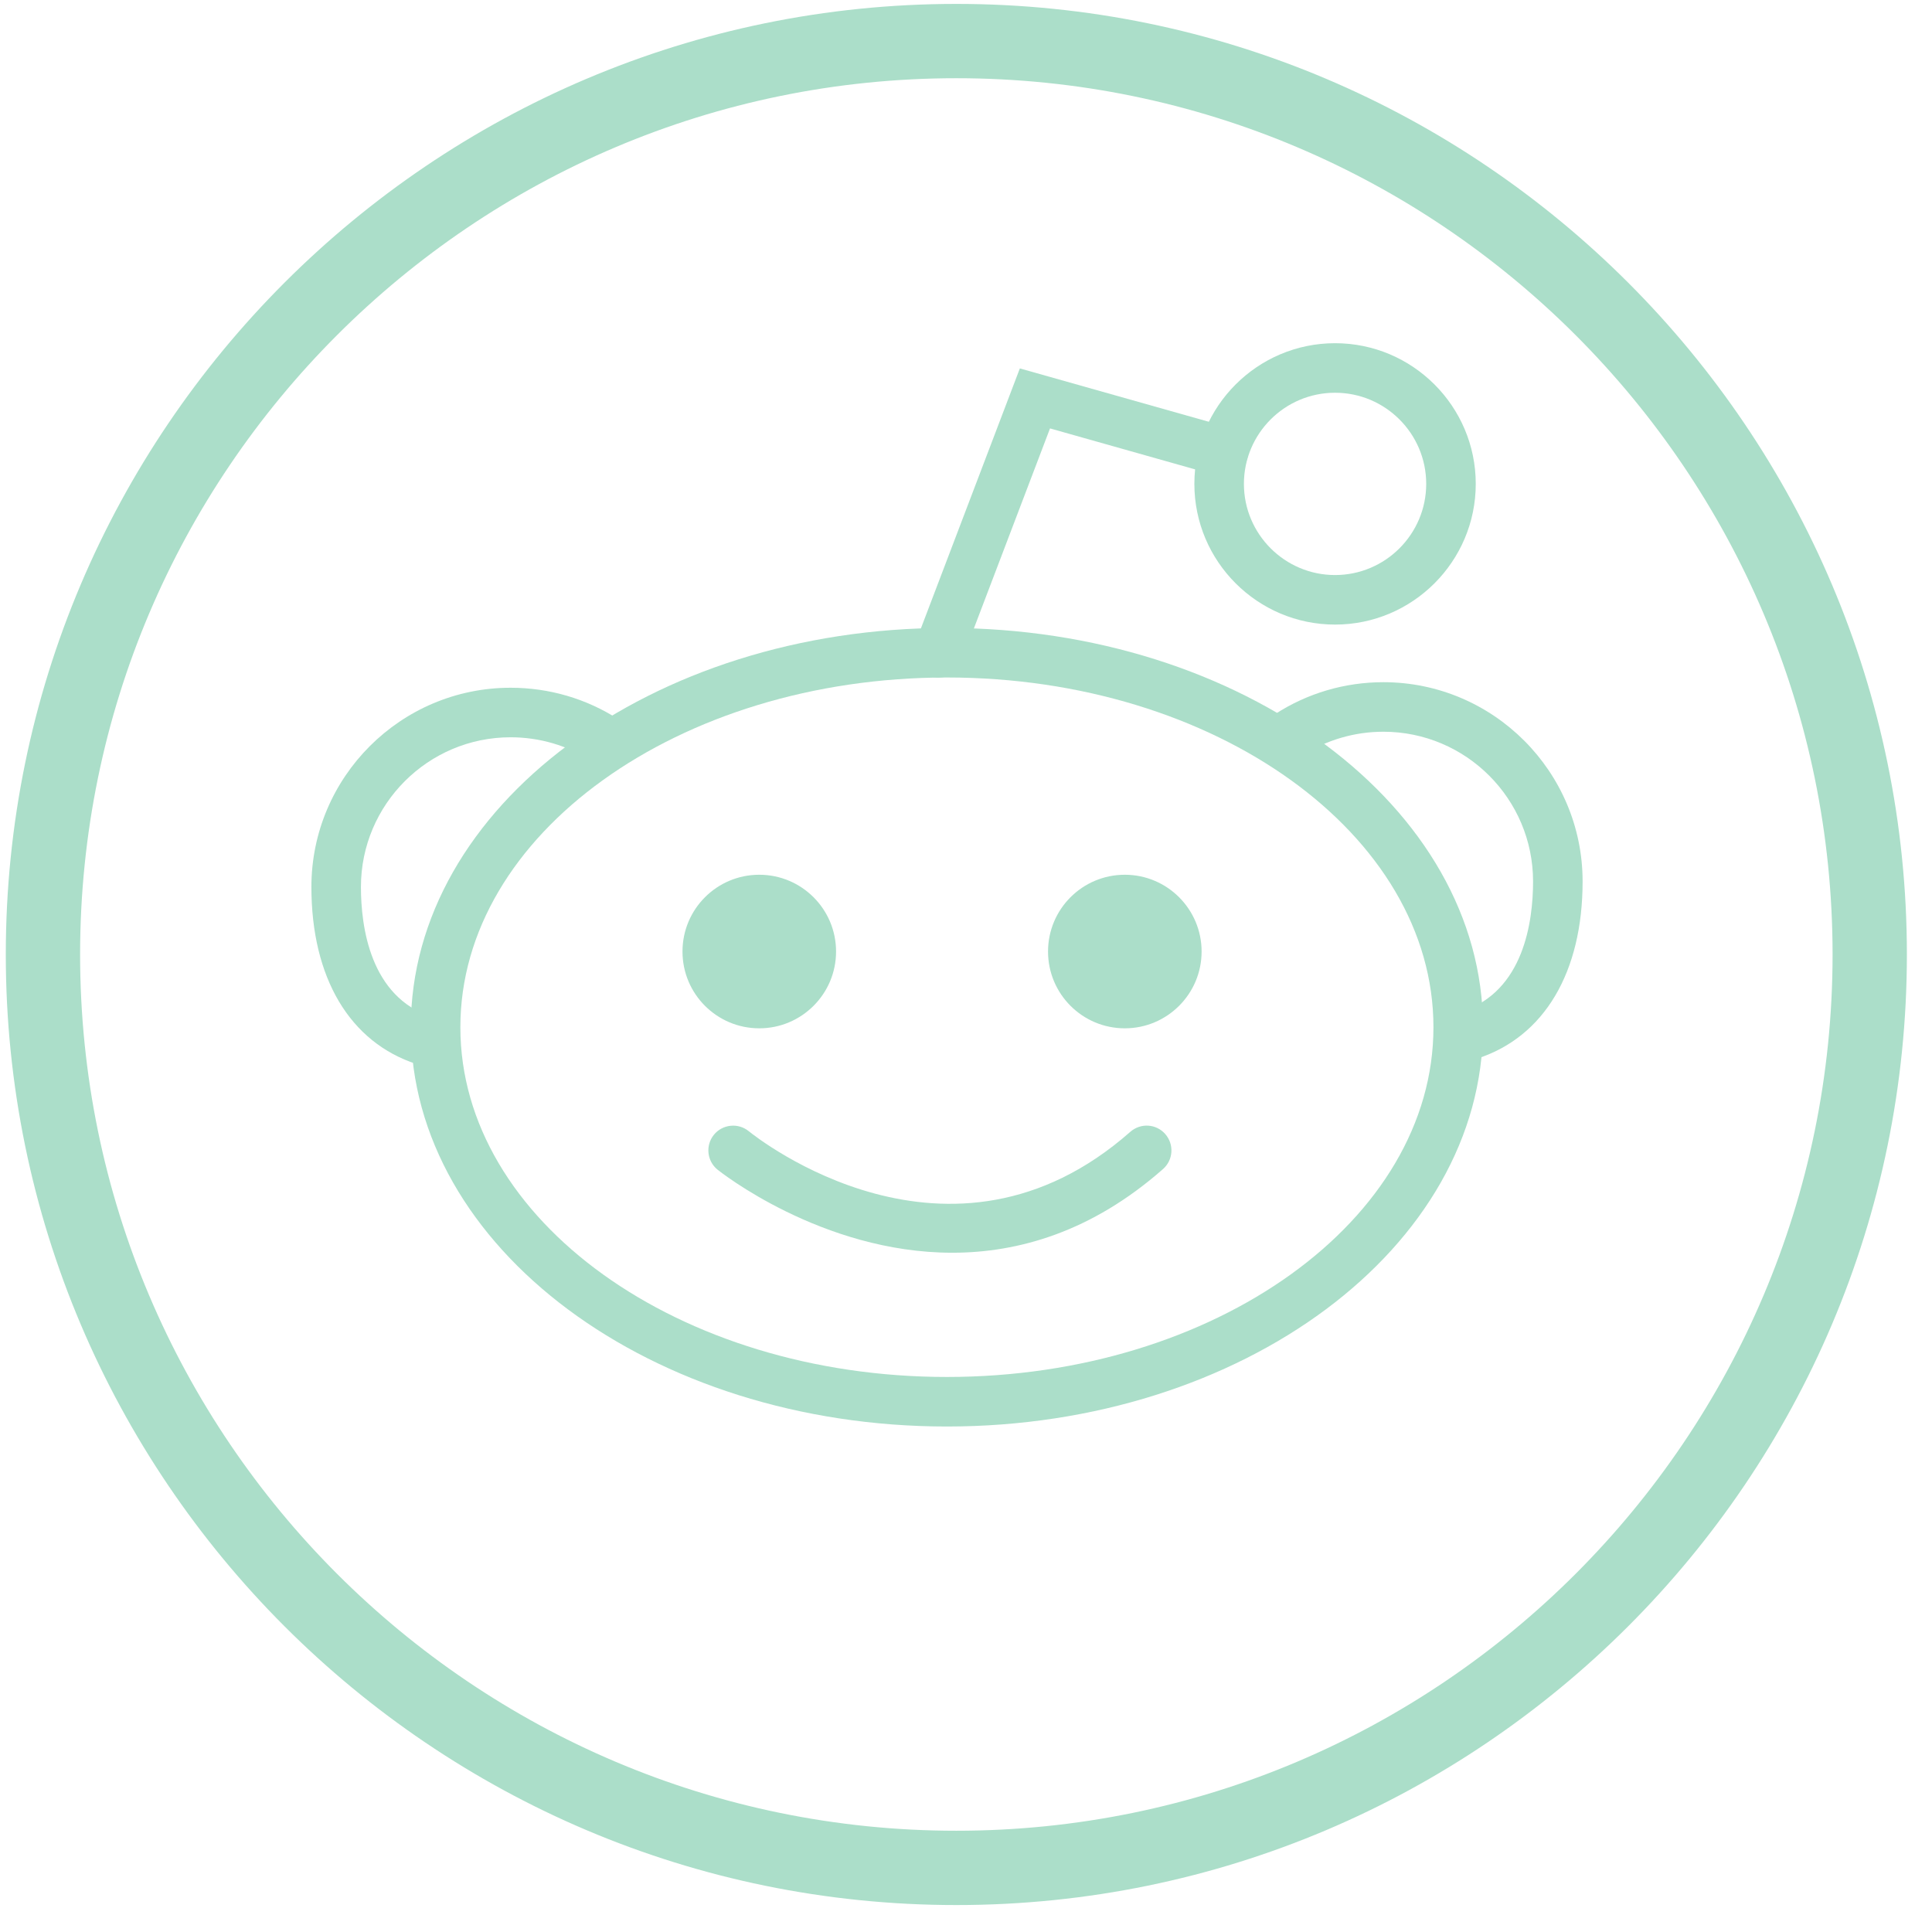
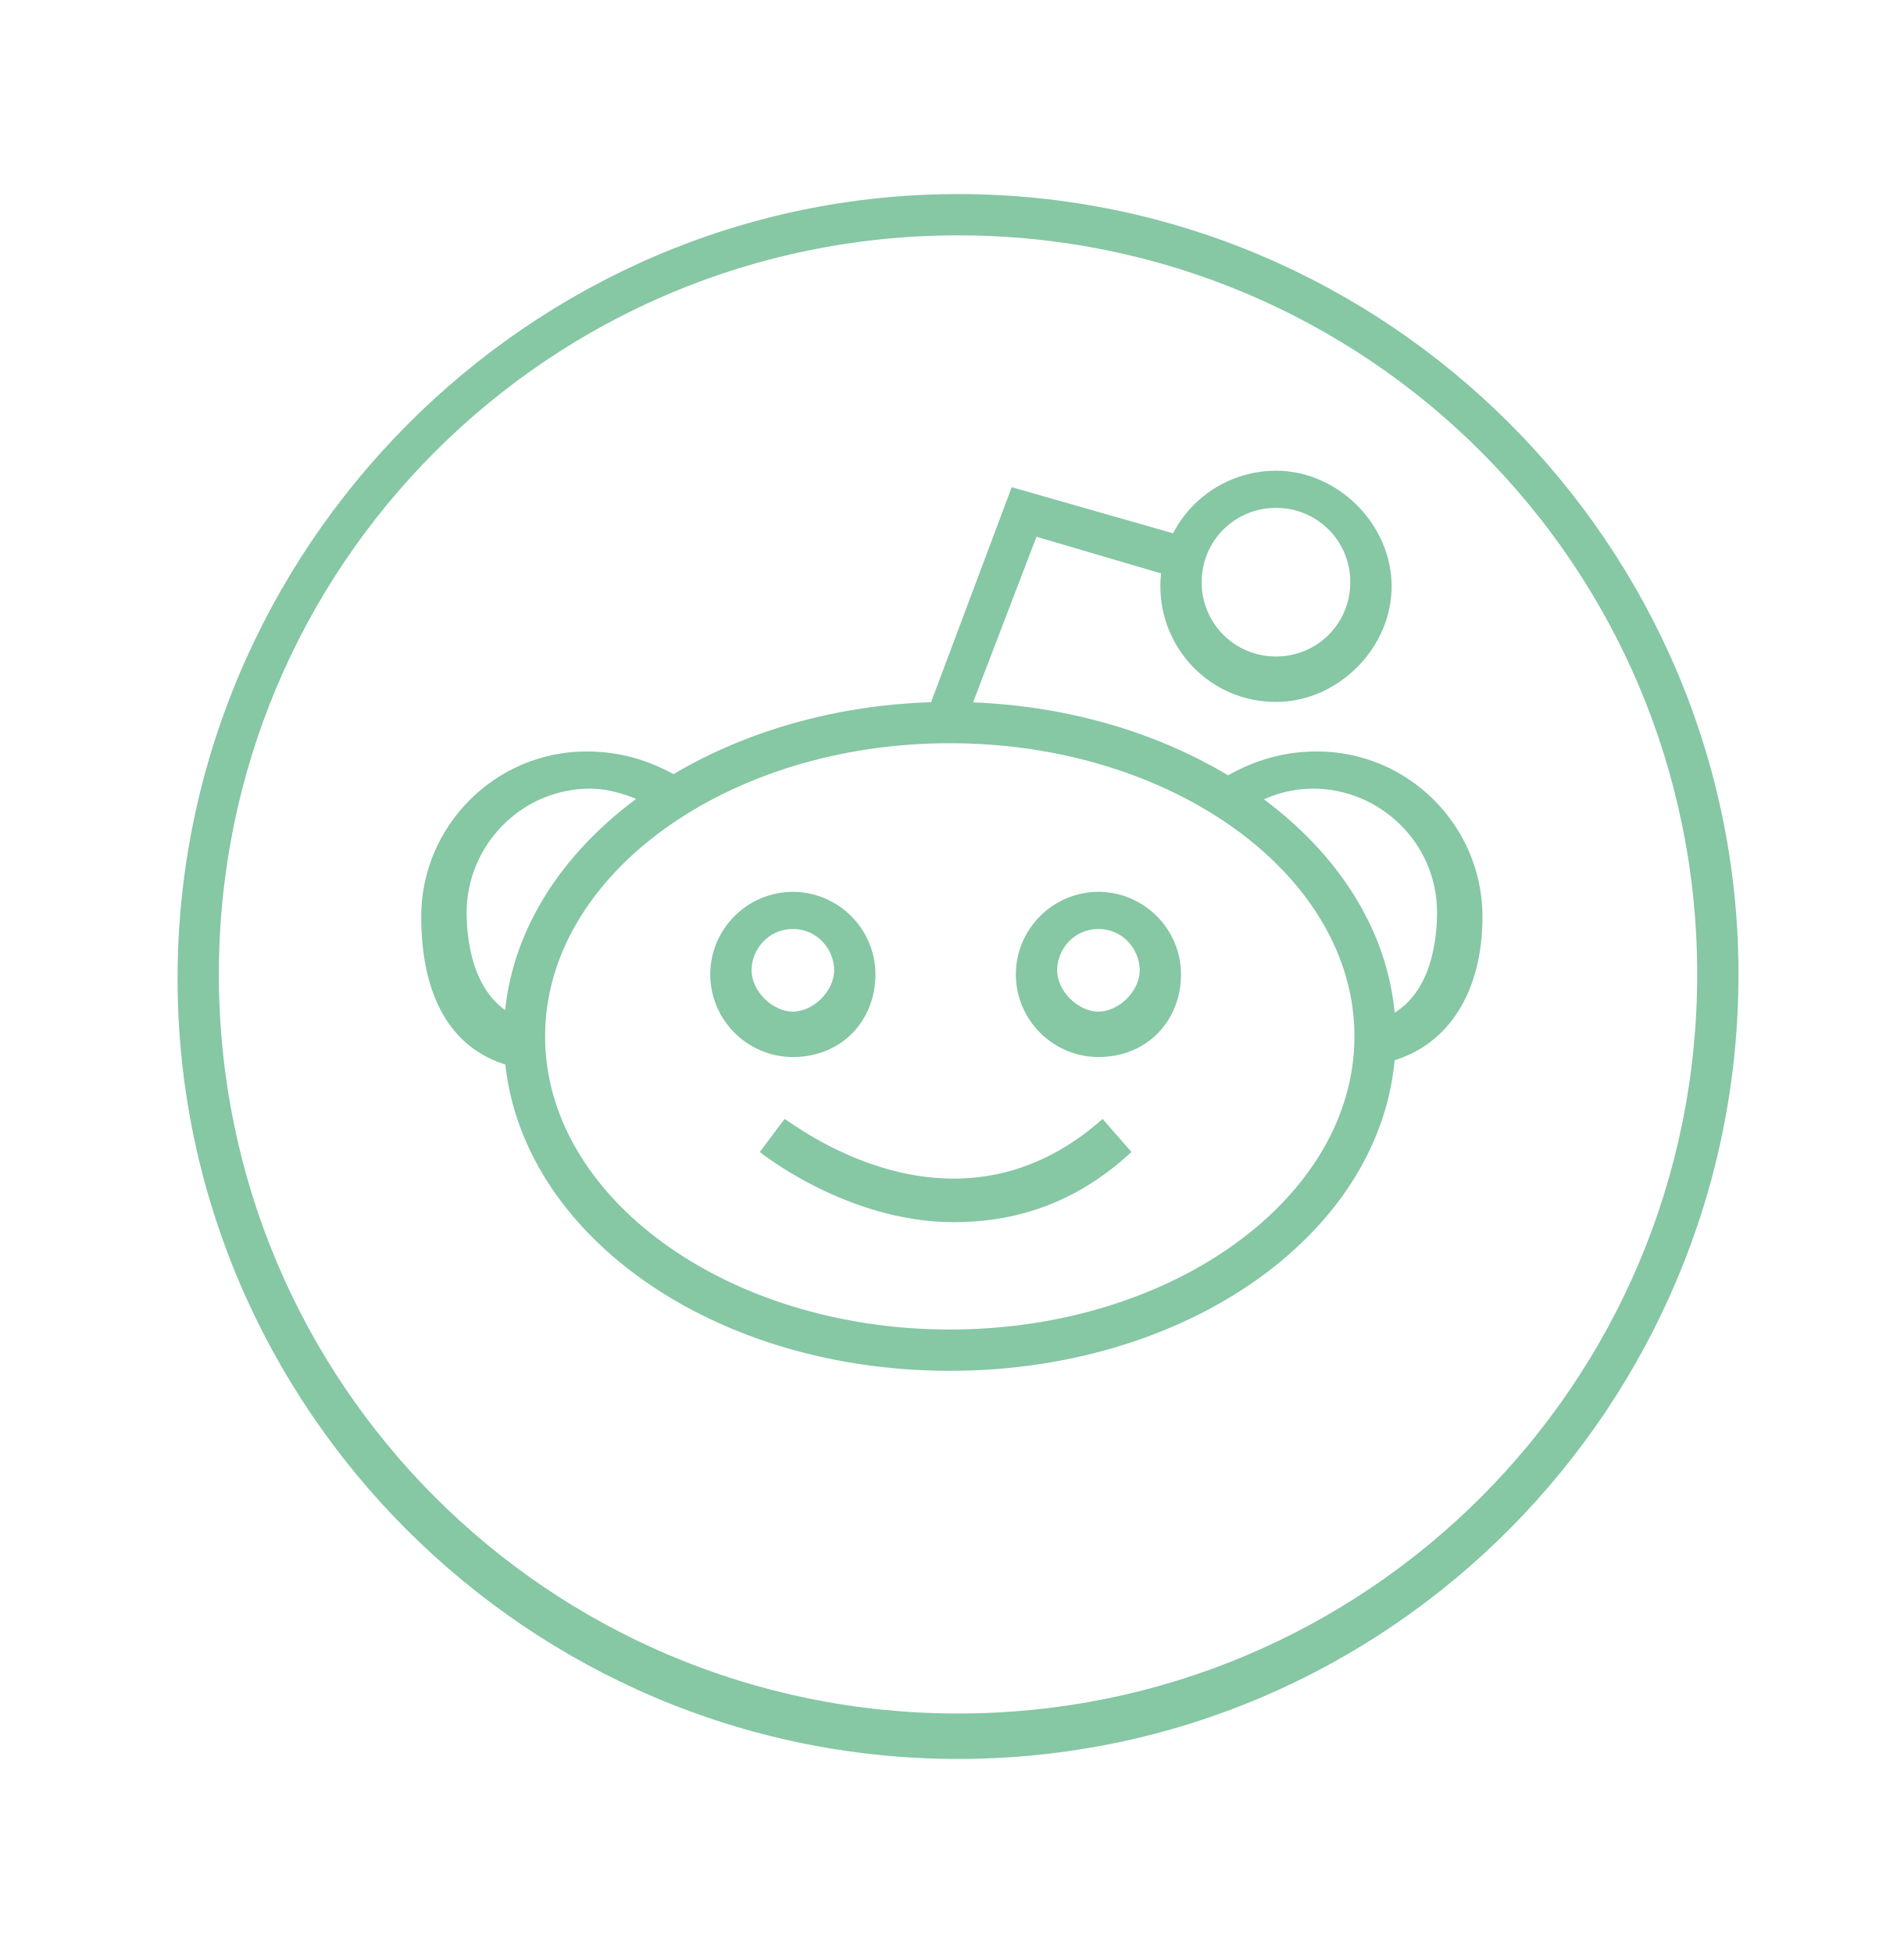
- <svg xmlns="http://www.w3.org/2000/svg" width="39px" height="39px" viewBox="0 0 39 39" version="1.1">
-   <defs />
-   <g id="Welcome" stroke="none" stroke-width="1" fill="none" fill-rule="evenodd">
-     <g id="Factoring-Page" transform="translate(-765, -3502)" fill="#ABDEC9">
-       <g id="Footer" transform="translate(-3, 3440)">
-         <g id="Group-36" transform="translate(609, 61)">
-           <path d="M178.115,14.676 C172.699,14.676 168.293,17.843 168.293,21.736 C168.293,25.629 172.699,28.796 178.115,28.796 C183.53,28.796 187.936,25.629 187.936,21.736 C187.936,17.843 183.53,14.676 178.115,14.676 M178.115,29.796 C172.147,29.796 167.293,26.18 167.293,21.736 C167.293,17.292 172.147,13.676 178.115,13.676 C184.082,13.676 188.936,17.292 188.936,21.736 C188.936,26.18 184.082,29.796 178.115,29.796" id="Fill-12" />
-           <path d="M167.41,22.48 C166.06,22.041 165.286,20.738 165.286,18.904 C165.286,16.686 167.09,14.883 169.307,14.883 C170.086,14.883 170.841,15.104 171.491,15.525 L170.948,16.366 C170.46,16.049 169.892,15.883 169.307,15.883 C167.641,15.883 166.286,17.238 166.286,18.904 C166.286,19.71 166.473,21.125 167.719,21.529 L167.41,22.48 Z" id="Fill-14" />
-           <path d="M188.823,22.368 L188.514,21.417 C189.76,21.013 189.947,19.599 189.947,18.793 C189.947,17.126 188.592,15.771 186.925,15.771 C186.341,15.771 185.773,15.938 185.285,16.254 L184.742,15.414 C185.392,14.993 186.147,14.771 186.925,14.771 C189.142,14.771 190.947,16.575 190.947,18.793 C190.947,20.627 190.173,21.93 188.823,22.368" id="Fill-16" />
-           <path d="M172.777,20.208 C172.777,19.352 173.47,18.658 174.327,18.658 C175.182,18.658 175.877,19.352 175.877,20.208 C175.877,21.064 175.182,21.758 174.327,21.758 C173.47,21.758 172.777,21.064 172.777,20.208" id="Fill-18" />
-           <path d="M180.156,20.208 C180.156,19.352 180.849,18.658 181.706,18.658 C182.561,18.658 183.256,19.352 183.256,20.208 C183.256,21.064 182.561,21.758 181.706,21.758 C180.849,21.758 180.156,21.064 180.156,20.208" id="Fill-20" />
-           <path d="M178.223,26.288 C175.581,26.288 173.514,24.635 173.483,24.61 C173.269,24.435 173.238,24.121 173.411,23.907 C173.584,23.694 173.9,23.66 174.115,23.835 C174.279,23.968 178.176,27.057 181.816,23.848 C182.026,23.664 182.339,23.684 182.522,23.892 C182.704,24.099 182.685,24.415 182.478,24.598 C181.039,25.866 179.558,26.288 178.223,26.288" id="Fill-22" />
-           <path d="M177.936,14.678 C177.876,14.678 177.817,14.668 177.758,14.645 C177.5,14.547 177.371,14.258 177.47,14 L179.587,8.437 L183.833,9.636 C184.097,9.711 184.252,9.987 184.178,10.253 C184.101,10.518 183.825,10.675 183.56,10.598 L180.196,9.648 L178.404,14.356 C178.328,14.555 178.137,14.678 177.936,14.678" id="Fill-24" />
-           <path d="M185.95,8.928 C184.935,8.928 184.11,9.753 184.11,10.768 C184.11,11.782 184.935,12.608 185.95,12.608 C186.965,12.608 187.79,11.782 187.79,10.768 C187.79,9.753 186.965,8.928 185.95,8.928 M185.95,13.608 C184.385,13.608 183.11,12.334 183.11,10.768 C183.11,9.202 184.385,7.928 185.95,7.928 C187.515,7.928 188.79,9.202 188.79,10.768 C188.79,12.334 187.515,13.608 185.95,13.608" id="Fill-26" />
-           <path d="M178.305,2.579 C168.551,2.579 160.617,10.514 160.617,20.267 C160.617,30.021 168.551,37.956 178.305,37.956 C188.059,37.956 195.993,30.021 195.993,20.267 C195.993,10.514 188.059,2.579 178.305,2.579 M178.305,39.456 C167.725,39.456 159.117,30.848 159.117,20.267 C159.117,9.687 167.725,1.079 178.305,1.079 C188.885,1.079 197.493,9.687 197.493,20.267 C197.493,30.848 188.885,39.456 178.305,39.456" id="Fill-28" />
-         </g>
-       </g>
-     </g>
+ <svg xmlns="http://www.w3.org/2000/svg" version="1.1" id="Layer_1" x="0px" y="0px" viewBox="0 0 46.1 47.3" style="enable-background:new 0 0 46.1 47.3;" xml:space="preserve">
+   <style type="text/css">
+ 	.st0{fill:#86C7A4;}
+ </style>
+   <g>
+     <path class="st0" d="M23,33.2c-6,0-10.8-3.6-10.8-8.1S17.1,17,23,17s10.8,3.6,10.8,8.1S29,33.2,23,33.2z M23,18   c-5.4,0-9.8,3.2-9.8,7.1s4.4,7.1,9.8,7.1s9.8-3.2,9.8-7.1S28.4,18,23,18z" />
+   </g>
+   <g>
+     <path class="st0" d="M12.3,25.8c-1.4-0.4-2.1-1.7-2.1-3.6c0-2.2,1.8-4,4-4c0.8,0,1.5,0.2,2.2,0.6l-0.5,0.8   c-0.5-0.3-1.1-0.5-1.6-0.5c-1.7,0-3,1.4-3,3c0,0.8,0.2,2.2,1.4,2.6L12.3,25.8z" />
+   </g>
+   <g>
+     <path class="st0" d="M33.7,25.7l-0.3-1c1.2-0.4,1.4-1.8,1.4-2.6c0-1.7-1.4-3-3-3c-0.6,0-1.2,0.2-1.6,0.5l-0.5-0.8   c0.7-0.4,1.4-0.6,2.2-0.6c2.2,0,4,1.8,4,4C35.9,24,35.1,25.3,33.7,25.7z" />
+   </g>
+   <g>
+     <path class="st0" d="M19.2,25.6c-1.1,0-2-0.9-2-2s0.9-2,2-2s2,0.9,2,2S20.4,25.6,19.2,25.6z M19.2,22.5c-0.6,0-1,0.5-1,1s0.5,1,1,1   s1-0.5,1-1S19.8,22.5,19.2,22.5z" />
+   </g>
+   <g>
+     <path class="st0" d="M26.6,25.6c-1.1,0-2-0.9-2-2s0.9-2,2-2s2,0.9,2,2S27.8,25.6,26.6,25.6z M26.6,22.5c-0.6,0-1,0.5-1,1s0.5,1,1,1   s1-0.5,1-1S27.2,22.5,26.6,22.5z" />
+   </g>
+   <g>
+     <path class="st0" d="M23.1,29.6c-2.6,0-4.7-1.7-4.7-1.7l0.6-0.8c0.2,0.1,4.1,3.2,7.7,0l0.7,0.8C26,29.2,24.5,29.6,23.1,29.6z" />
+   </g>
+   <g>
+     <polygon class="st0" points="23.3,17.7 22.4,17.4 24.5,11.8 28.7,13 28.5,14 25.1,13  " />
+   </g>
+   <g>
+     <path class="st0" d="M30.9,17c-1.6,0-2.8-1.3-2.8-2.8c0-1.6,1.3-2.8,2.8-2.8s2.8,1.3,2.8,2.8C33.7,15.7,32.4,17,30.9,17z    M30.9,12.3c-1,0-1.8,0.8-1.8,1.8s0.8,1.8,1.8,1.8s1.8-0.8,1.8-1.8S31.9,12.3,30.9,12.3z" />
+   </g>
+   <g>
+     <path class="st0" d="M23.2,42.6c-10.4,0-18.9-8.5-18.9-18.9S12.8,4.7,23.2,4.7s18.9,8.5,18.9,18.9S33.7,42.6,23.2,42.6z M23.2,5.7   c-9.9,0-17.9,8-17.9,17.9s8,17.9,17.9,17.9s17.9-8,17.9-17.9S33.1,5.7,23.2,5.7z" />
  </g>
</svg>
